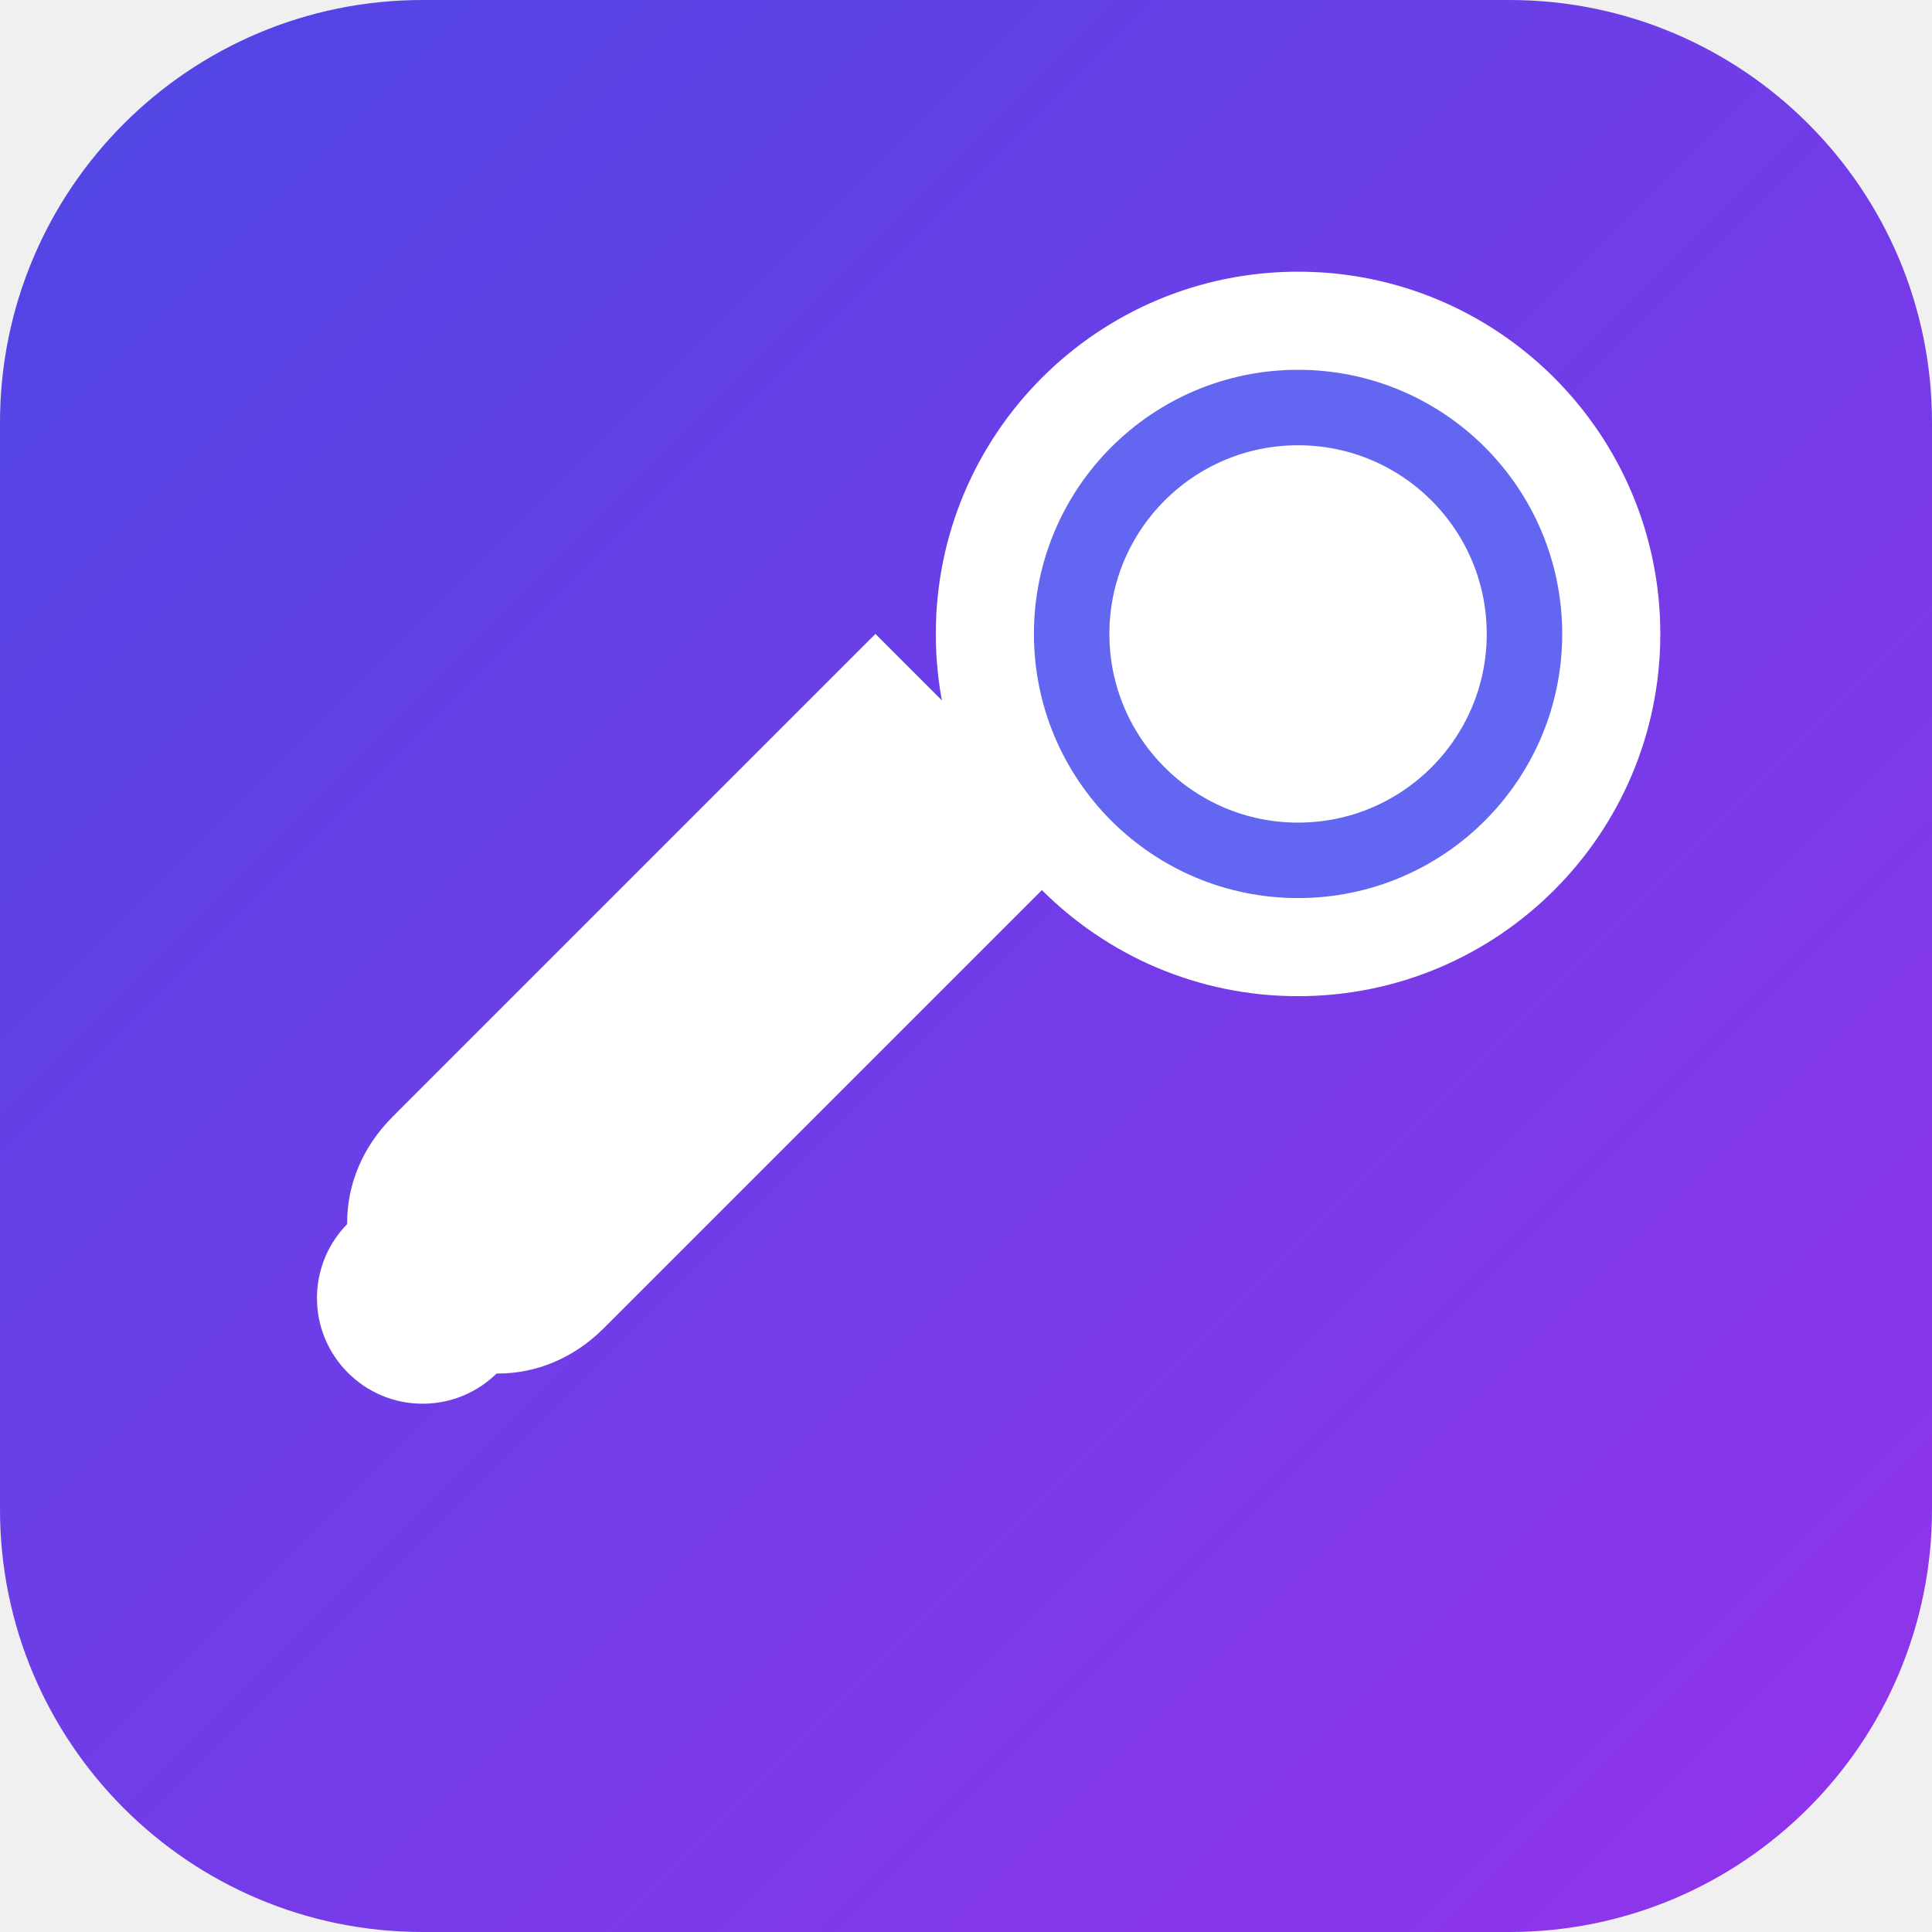
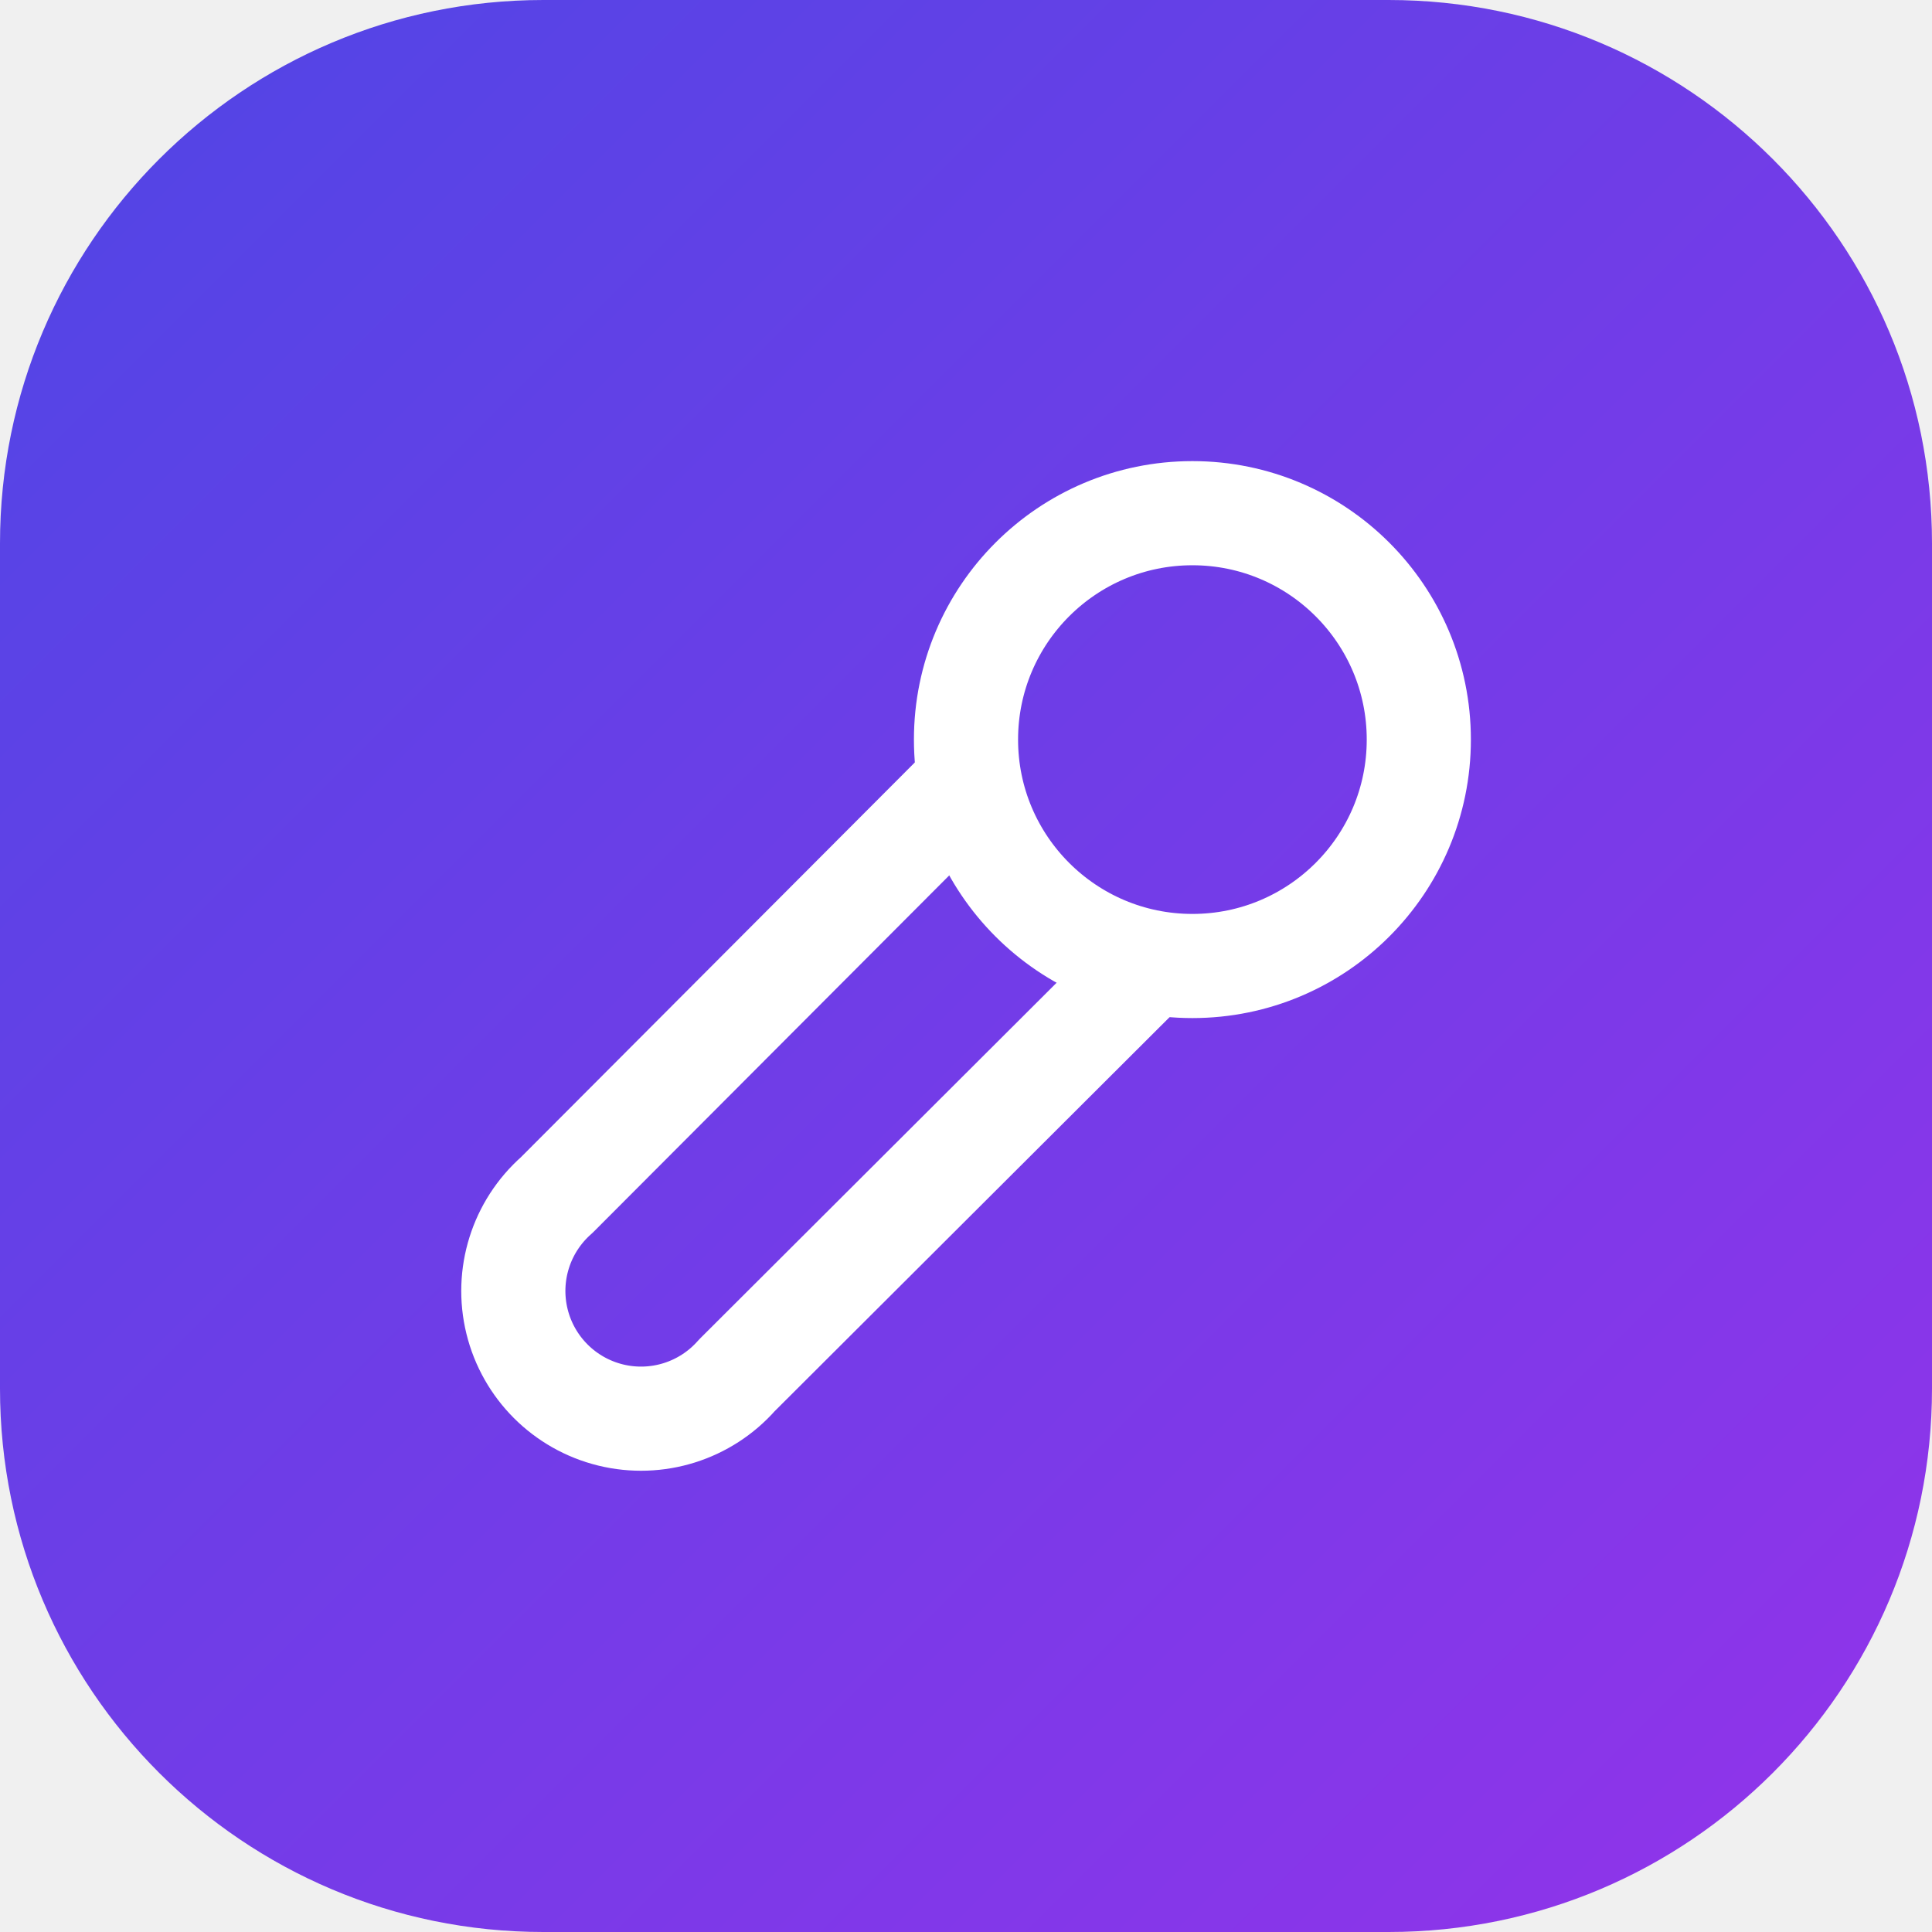
<svg xmlns="http://www.w3.org/2000/svg" viewBox="0 0 64 64" width="64" height="64">
  <defs>
-     <linearGradient id="grad" x1="0%" y1="0%" x2="100%" y2="100%">
+     <linearGradient id="speakArenaGrad" x1="0%" y1="0%" x2="100%" y2="100%">
      <stop offset="0%" stop-color="#4f46e5" />
      <stop offset="100%" stop-color="#9333ea" />
    </linearGradient>
  </defs>
-   <rect width="64" height="64" rx="14" fill="url(#grad)" />
-   <circle cx="43" cy="21" r="12" fill="#ffffff" />
-   <path d="M36 28 L20 44 C18 46 15 46 13 44 C11 42 11 39 13 37 L29 21 Z" fill="#ffffff" />
-   <circle cx="16" cy="41" r="4.5" fill="#ffffff" />
-   <circle cx="14" cy="43" r="3.5" fill="#ffffff" />
-   <circle cx="43" cy="21" r="7.5" fill="none" stroke="#6366f1" stroke-width="2.5" />
+   <rect width="64" height="64" rx="18" fill="url(#speakArenaGrad)" />
+   <g transform="translate(14, 14) scale(1.5)" stroke="#ffffff" stroke-width="2.3" stroke-linecap="round" stroke-linejoin="round" fill="none">
+     <path d="m12 8-9.04 9.06a2.82 2.82 0 1 0 3.98 3.98L16 12" />
+     <circle cx="17" cy="7" r="5" />
+   </g>
</svg>
